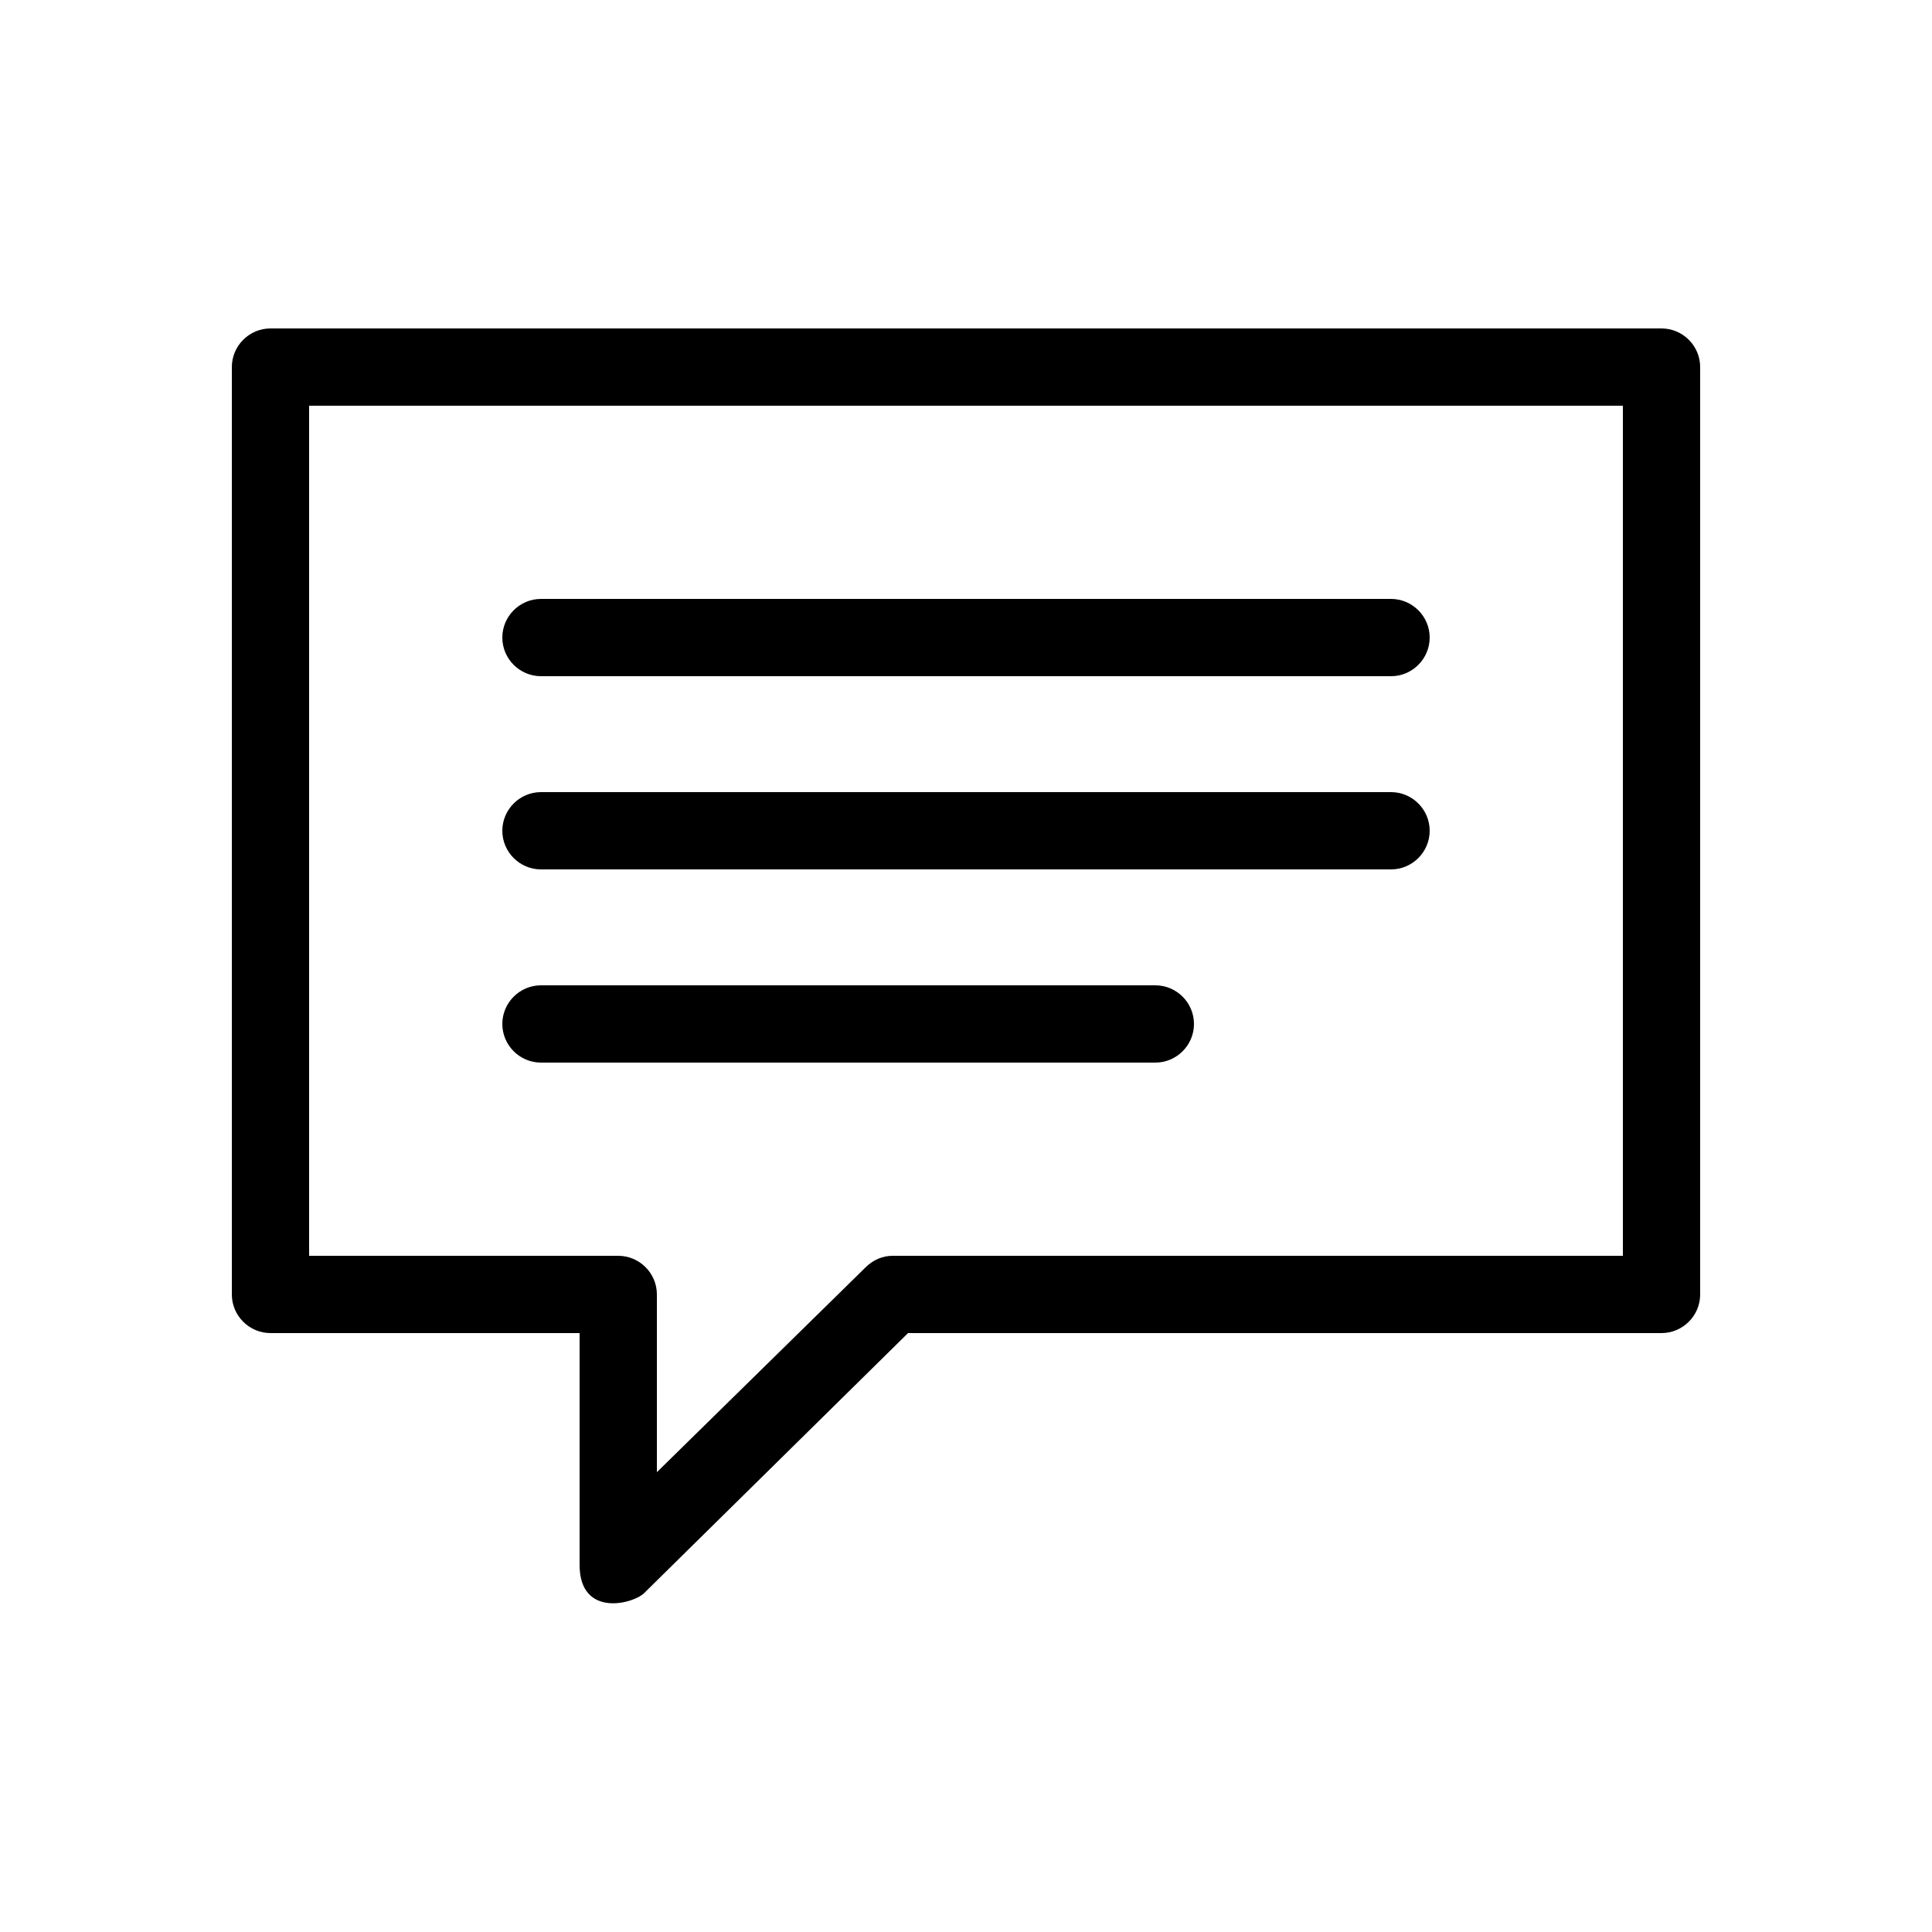
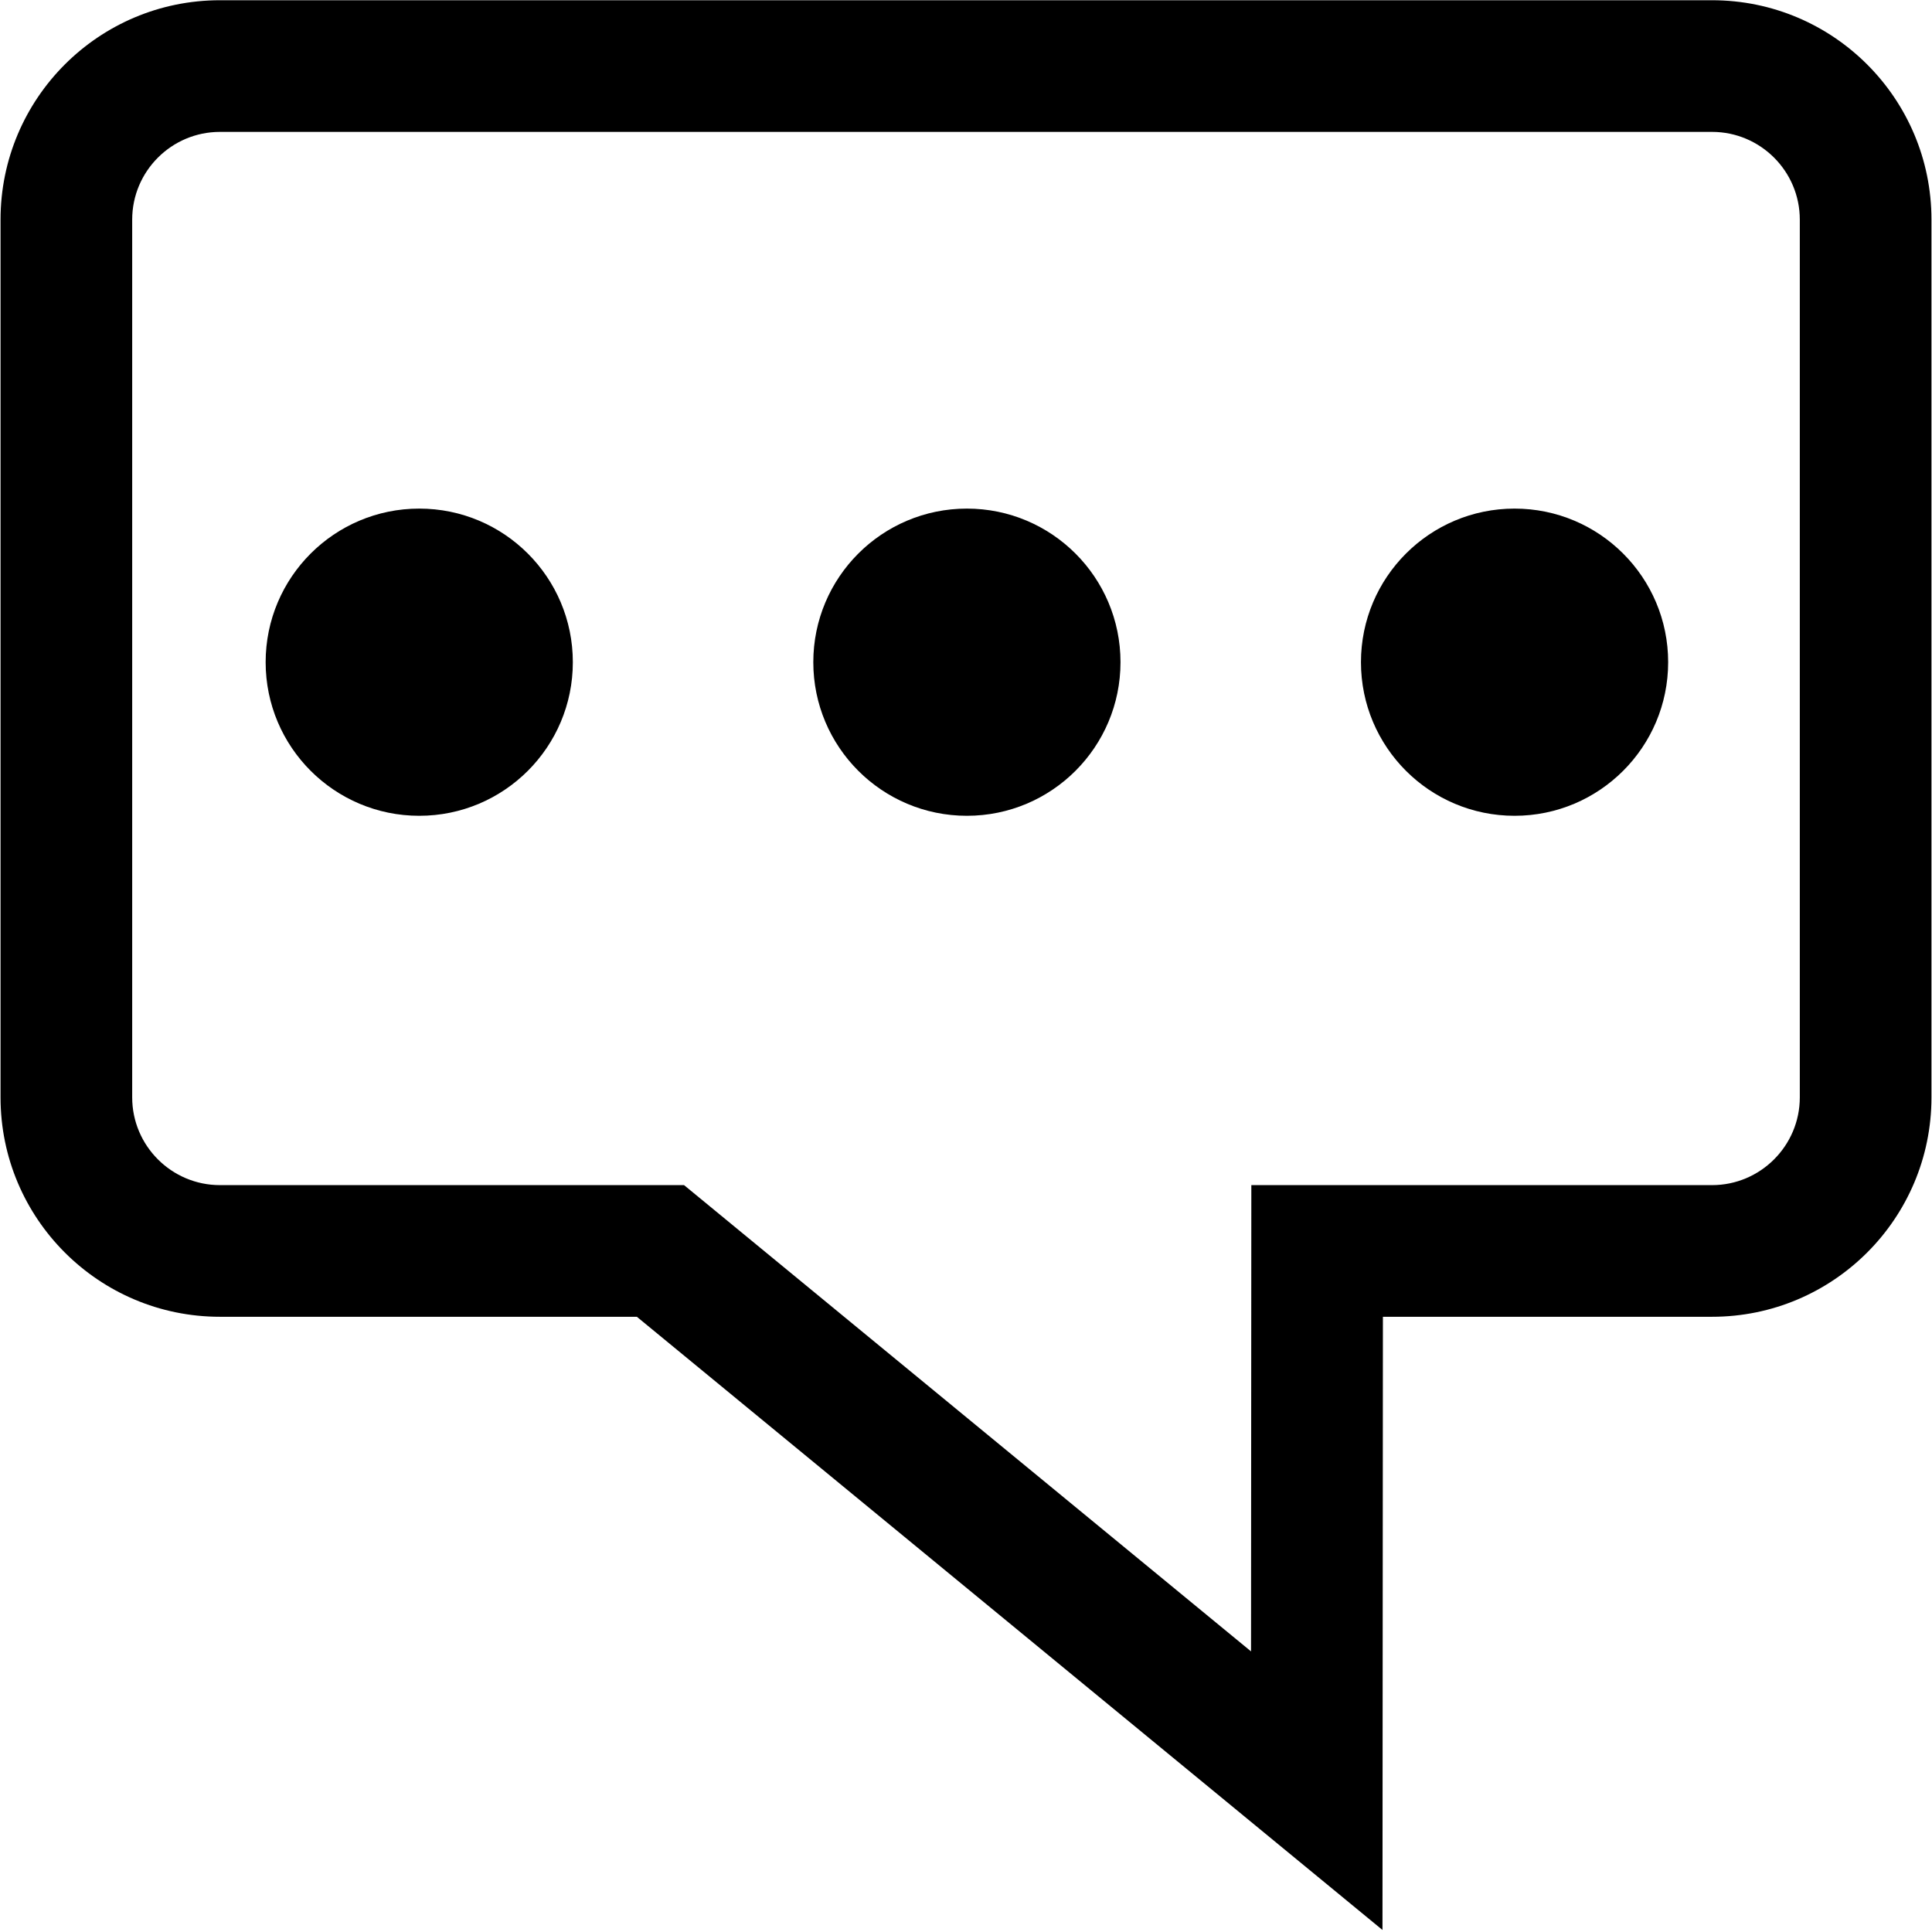
- <svg xmlns="http://www.w3.org/2000/svg" width="100" height="100">
-   <path d="M74 43c0 1.1-.9 2-2 2H28c-1.1 0-2-.9-2-2s.9-2 2-2h44c1.1 0 2 .9 2 2zm-14.2 8H28c-1.1 0-2 .9-2 2s.9 2 2 2h31.8c1.1 0 2-.9 2-2s-.9-2-2-2zM72 31H28c-1.1 0-2 .9-2 2s.9 2 2 2h44c1.1 0 2-.9 2-2s-.9-2-2-2zm16-12v48c0 1.1-.9 2-2 2H47L33.4 82.4c-.5.6-3.4 1.4-3.4-1.4V69H14c-1.1 0-2-.9-2-2V19c0-1.1.9-2 2-2h72c1.1 0 2 .9 2 2zm-4 2H16v44h16c1.1 0 2 .9 2 2v9.2l10.8-10.6c.4-.4.9-.6 1.4-.6H84V21z" />
-   <path fill="#00F" d="M1224-510v1684H-560V-510h1784m8-8H-568v1700h1800V-518z" />
+ <svg xmlns="http://www.w3.org/2000/svg" t="1669016221543" viewBox="0 0 1024 1024" version="1.1" p-id="2700" width="200" height="200">
+   <path d="M907.416 0.126H116.583C52.347 0.126 0.285 52.188 0.285 116.425v465.196c0 64.214 52.062 116.299 116.299 116.299h220.968l395.189 325 0.228-325h174.448c64.236 0 116.299-52.085 116.299-116.299V116.425C1023.715 52.188 971.652 0.126 907.416 0.126z m46.52 581.495c0 25.645-20.875 46.52-46.52 46.52H663.234l-0.045 69.733-0.114 177.401-281.207-231.257-19.308-15.877H116.583c-25.667 0-46.52-20.875-46.52-46.52V116.425c0-25.667 20.852-46.52 46.52-46.52h790.833c25.645 0 46.52 20.852 46.52 46.52v465.196z" p-id="2701" />
+   <path d="M222.207 269.567c-44.93 0-81.409 36.434-81.409 81.409 0 44.975 36.479 81.409 81.409 81.409 44.975 0 81.409-36.435 81.409-81.409 0-44.975-36.434-81.409-81.409-81.409zM512.477 269.567c-44.952 0-81.409 36.434-81.409 81.409 0 44.975 36.457 81.409 81.409 81.409s81.409-36.435 81.409-81.409c0-44.975-36.457-81.409-81.409-81.409zM802.747 269.567c-44.952 0-81.409 36.434-81.409 81.409 0 44.975 36.457 81.409 81.409 81.409s81.409-36.435 81.409-81.409c0-44.975-36.457-81.409-81.409-81.409z" p-id="2702" />
</svg>
